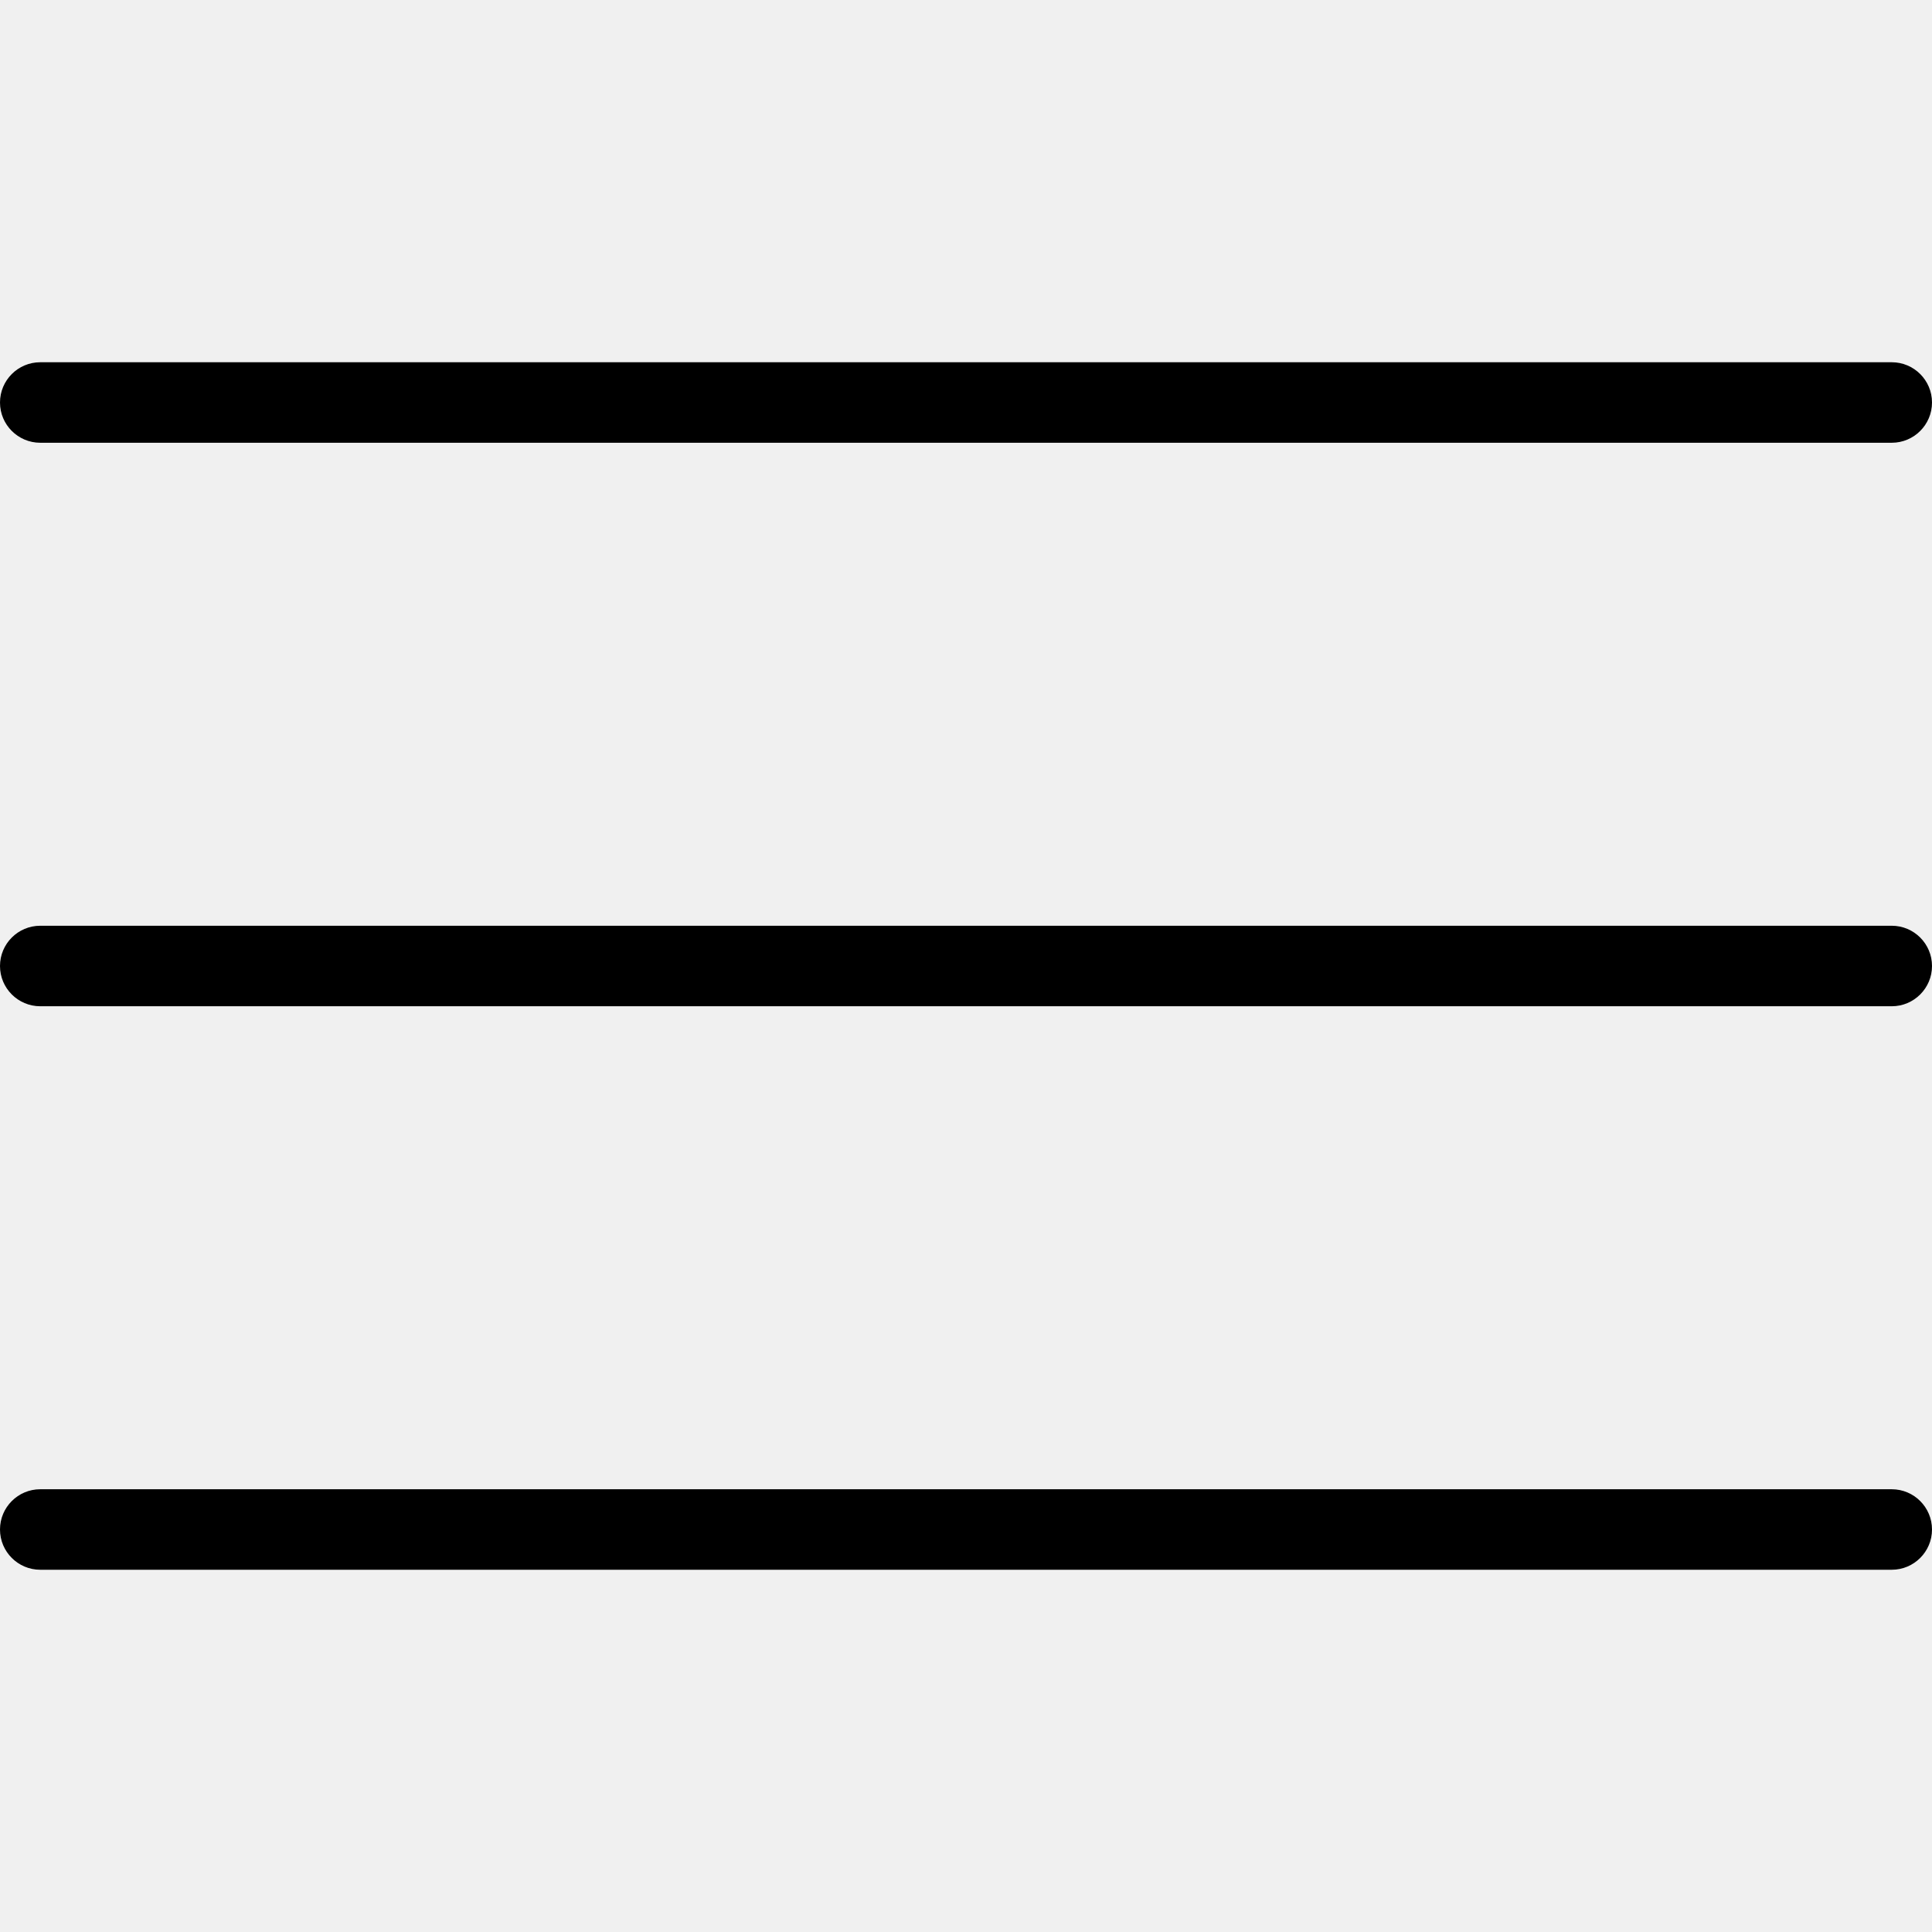
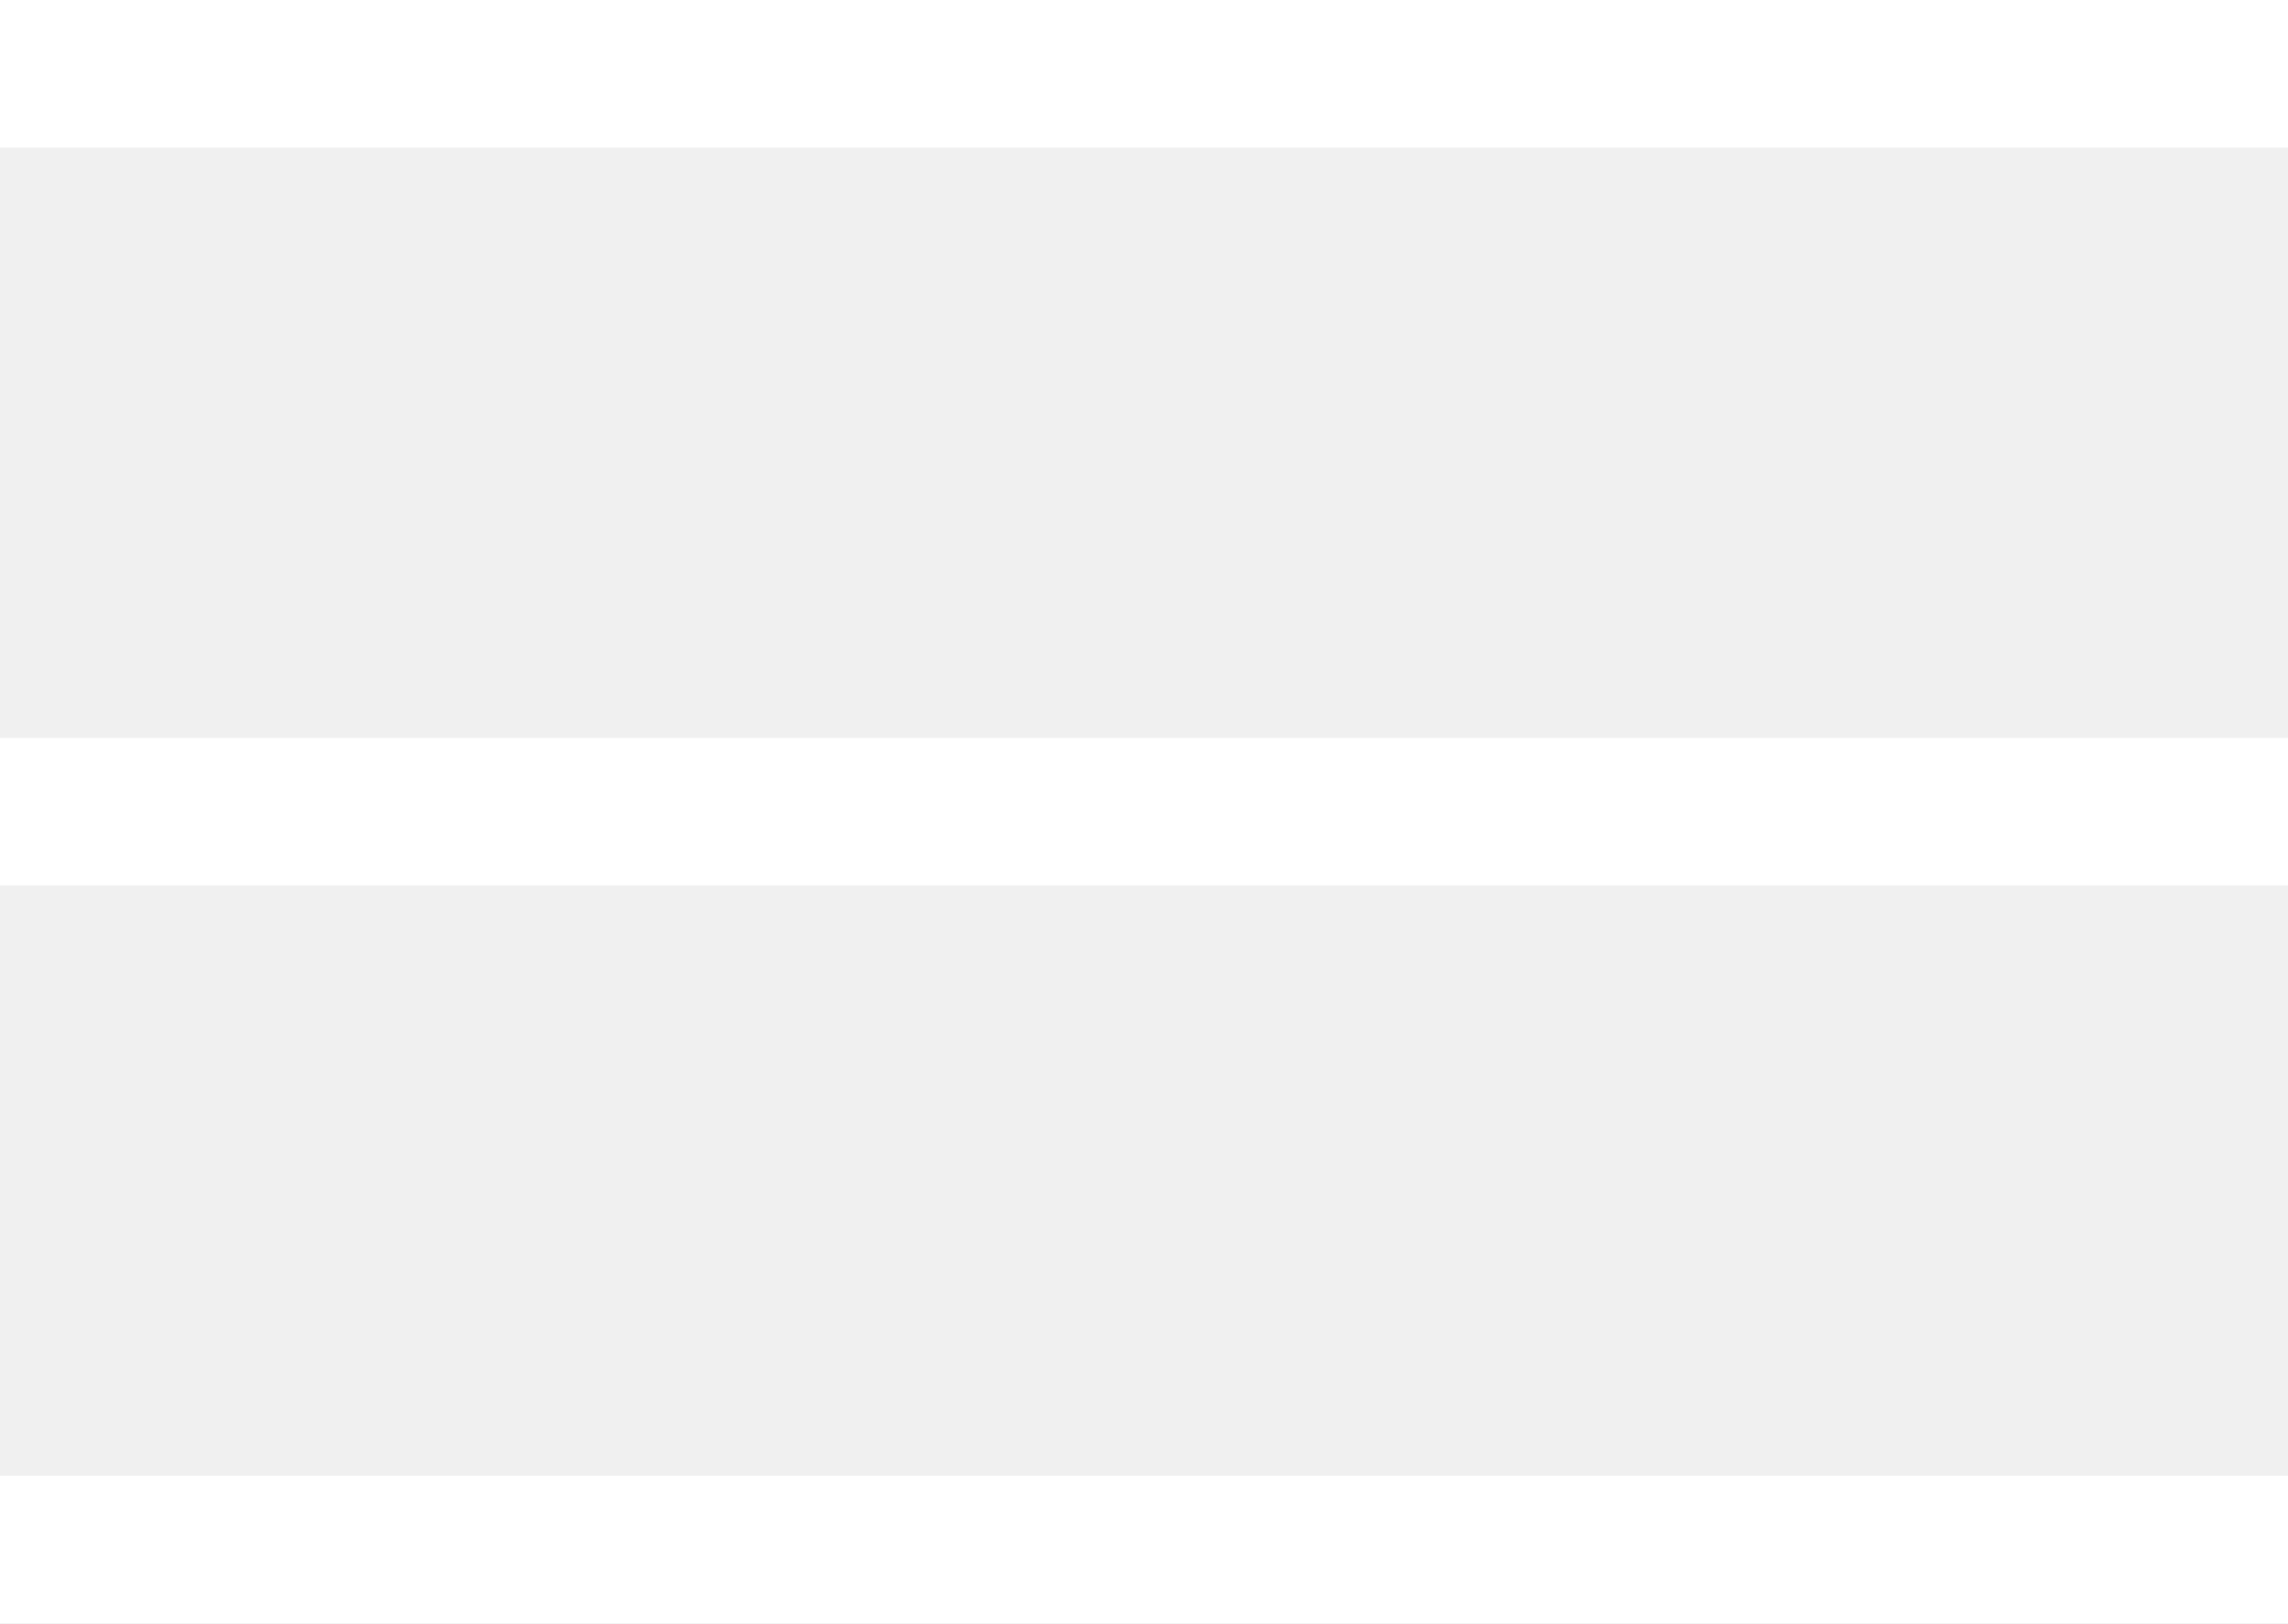
- <svg xmlns="http://www.w3.org/2000/svg" version="1.1" id="Capa_1" x="0px" y="0px" viewBox="0 0 512 512" style="enable-background:new 0 0 512 512;" xml:space="preserve">
-   <g>
-     <g>
-       <path d="M501.333,96H10.667C4.779,96,0,100.779,0,106.667s4.779,10.667,10.667,10.667h490.667c5.888,0,10.667-4.779,10.667-10.667    S507.221,96,501.333,96z" />
-     </g>
+ <svg xmlns="http://www.w3.org/2000/svg" width="31" height="22" viewBox="0 0 31 22">
+   <g id="Menu" transform="translate(-296.5 -13.5)">
+     <line id="Line_1" data-name="Line 1" x2="31" transform="translate(296.5 14.5)" fill="none" stroke="#fff" stroke-width="2" />
+     <line id="Line_2" data-name="Line 2" x2="31" transform="translate(296.5 24.5)" fill="none" stroke="#fff" stroke-width="2" />
+     <line id="Line_3" data-name="Line 3" x2="31" transform="translate(296.5 34.5)" fill="none" stroke="#fff" stroke-width="2" />
  </g>
-   <g>
-     <g>
-       <path d="M501.333,245.333H10.667C4.779,245.333,0,250.112,0,256s4.779,10.667,10.667,10.667h490.667    c5.888,0,10.667-4.779,10.667-10.667S507.221,245.333,501.333,245.333z" />
-     </g>
-   </g>
-   <g>
-     <g>
-       <path d="M501.333,394.667H10.667C4.779,394.667,0,399.445,0,405.333C0,411.221,4.779,416,10.667,416h490.667    c5.888,0,10.667-4.779,10.667-10.667C512,399.445,507.221,394.667,501.333,394.667z" />
-     </g>
-   </g>
-   <g>
- </g>
-   <g>
- </g>
-   <g>
- </g>
-   <g>
- </g>
-   <g>
- </g>
-   <g>
- </g>
-   <g>
- </g>
-   <g>
- </g>
-   <g>
- </g>
-   <g>
- </g>
-   <g>
- </g>
-   <g>
- </g>
-   <g>
- </g>
-   <g>
- </g>
-   <g>
- </g>
</svg>
